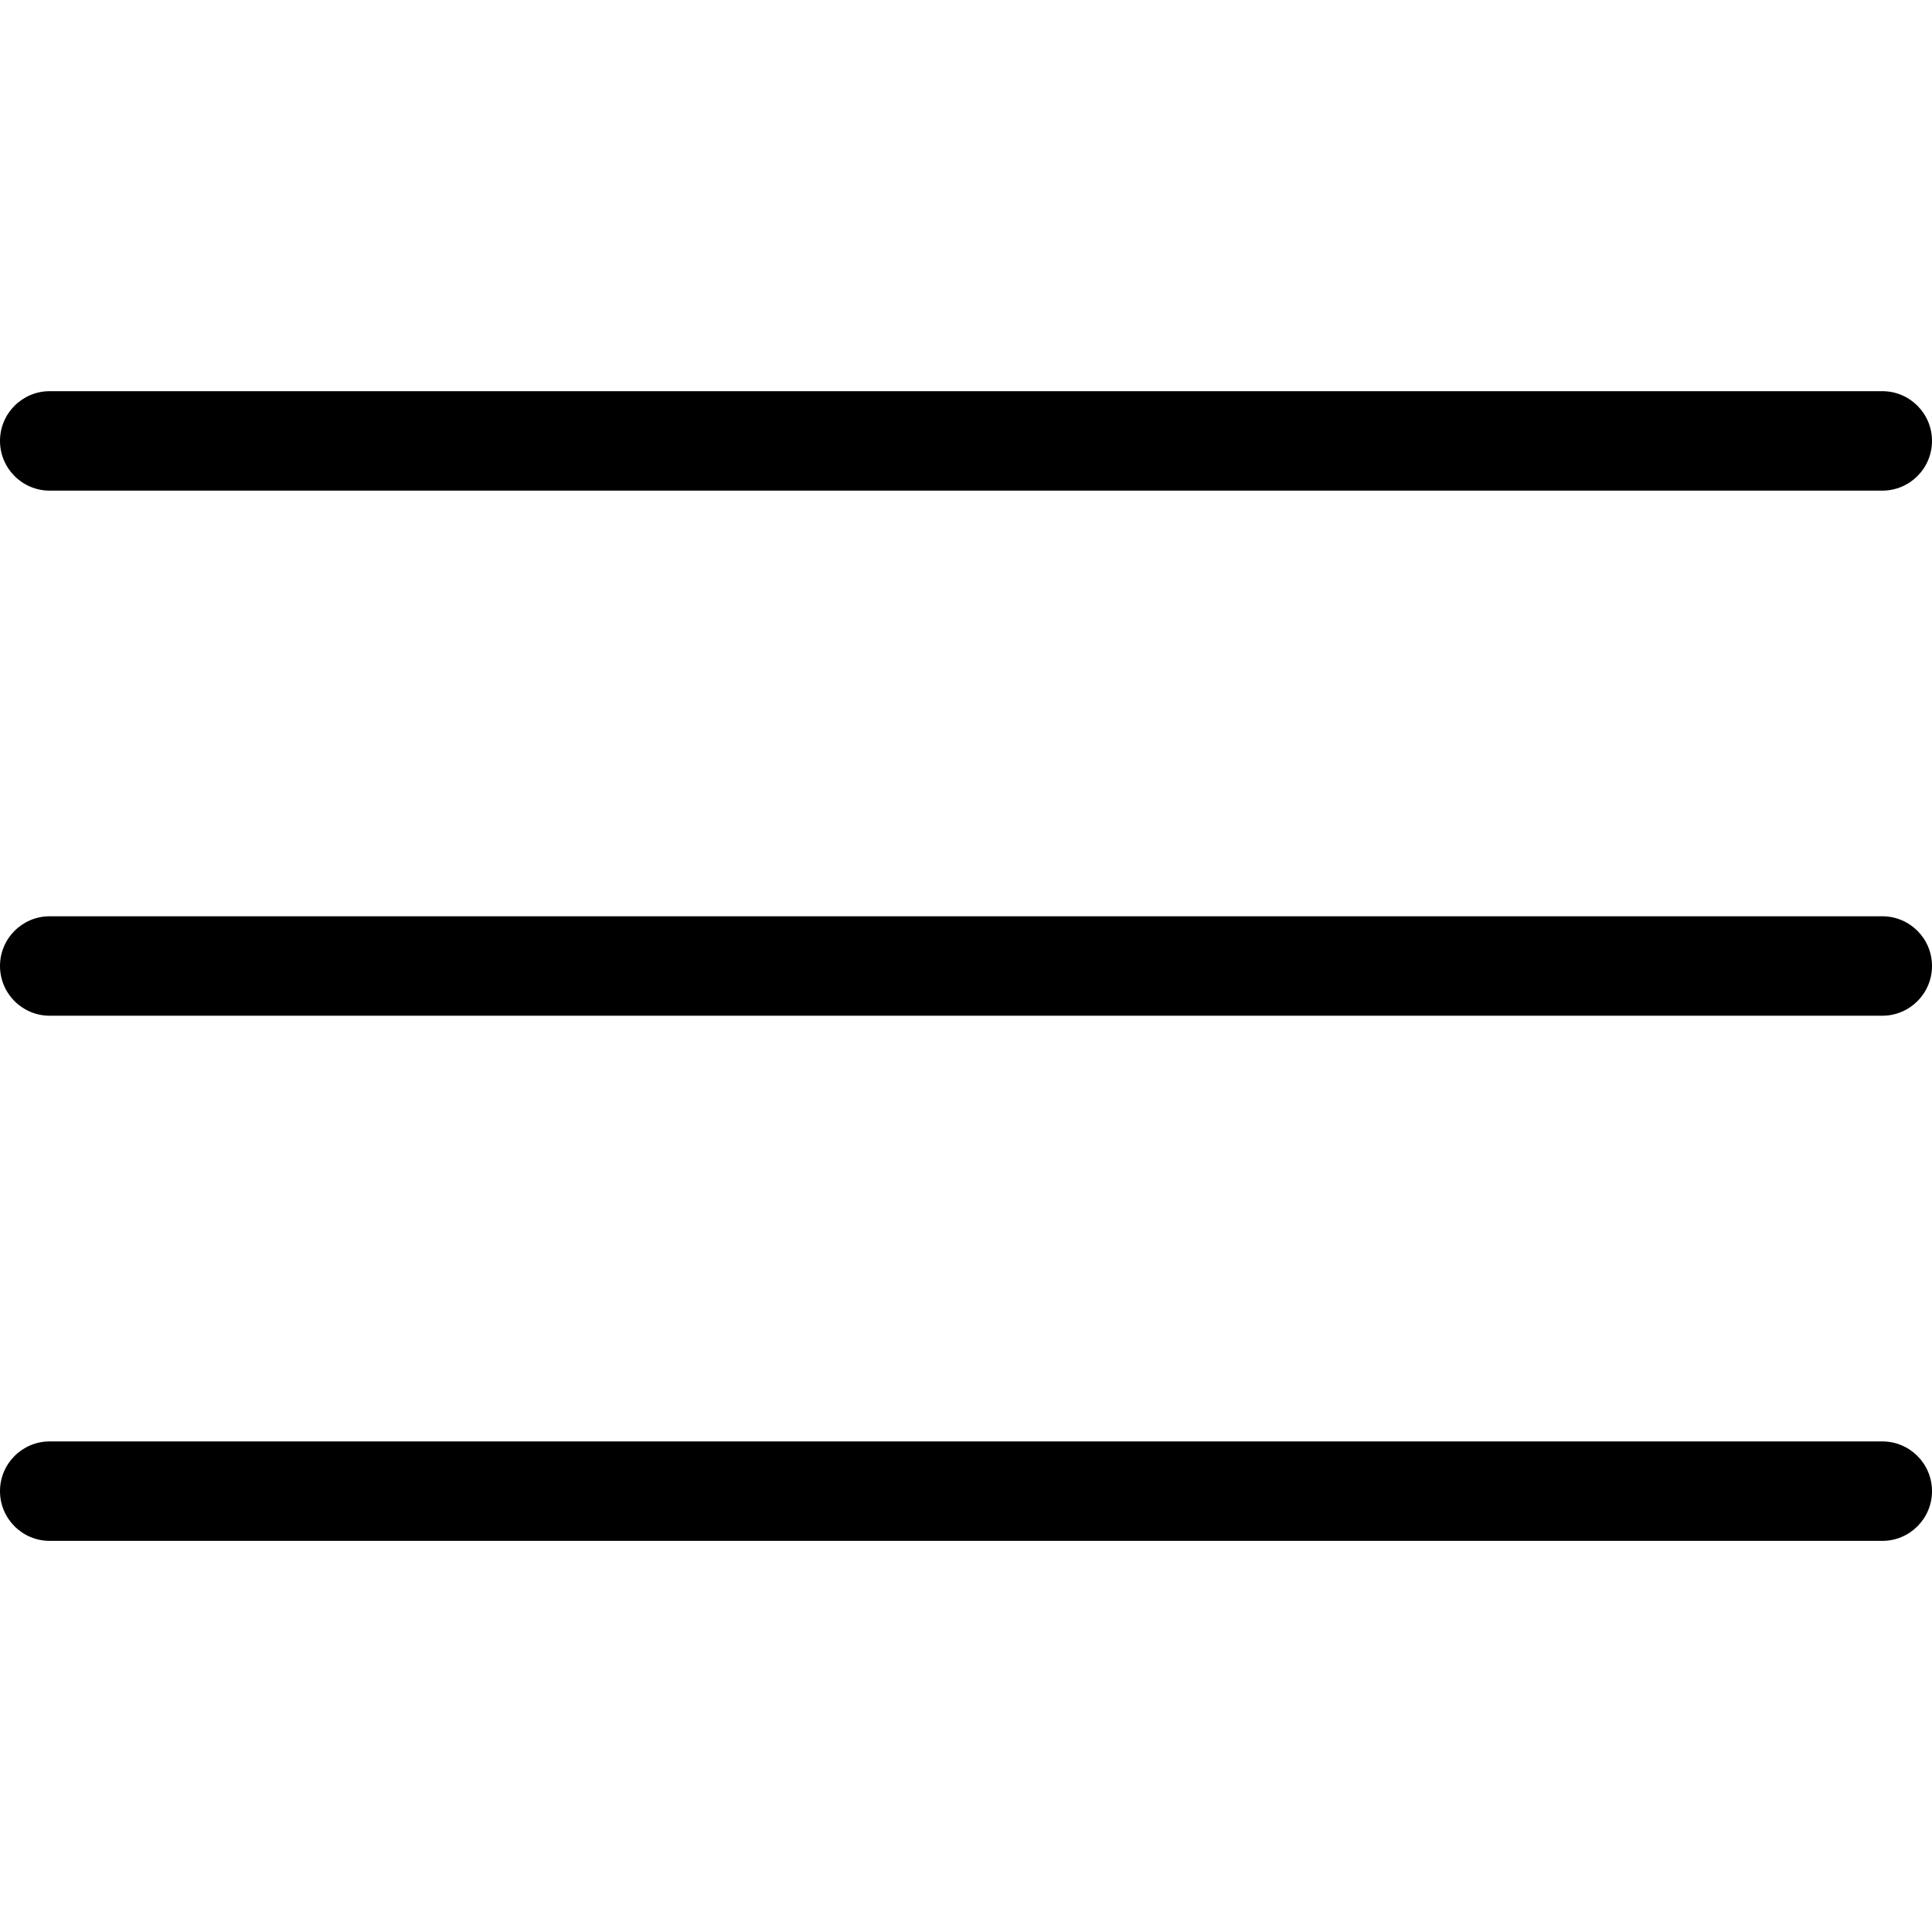
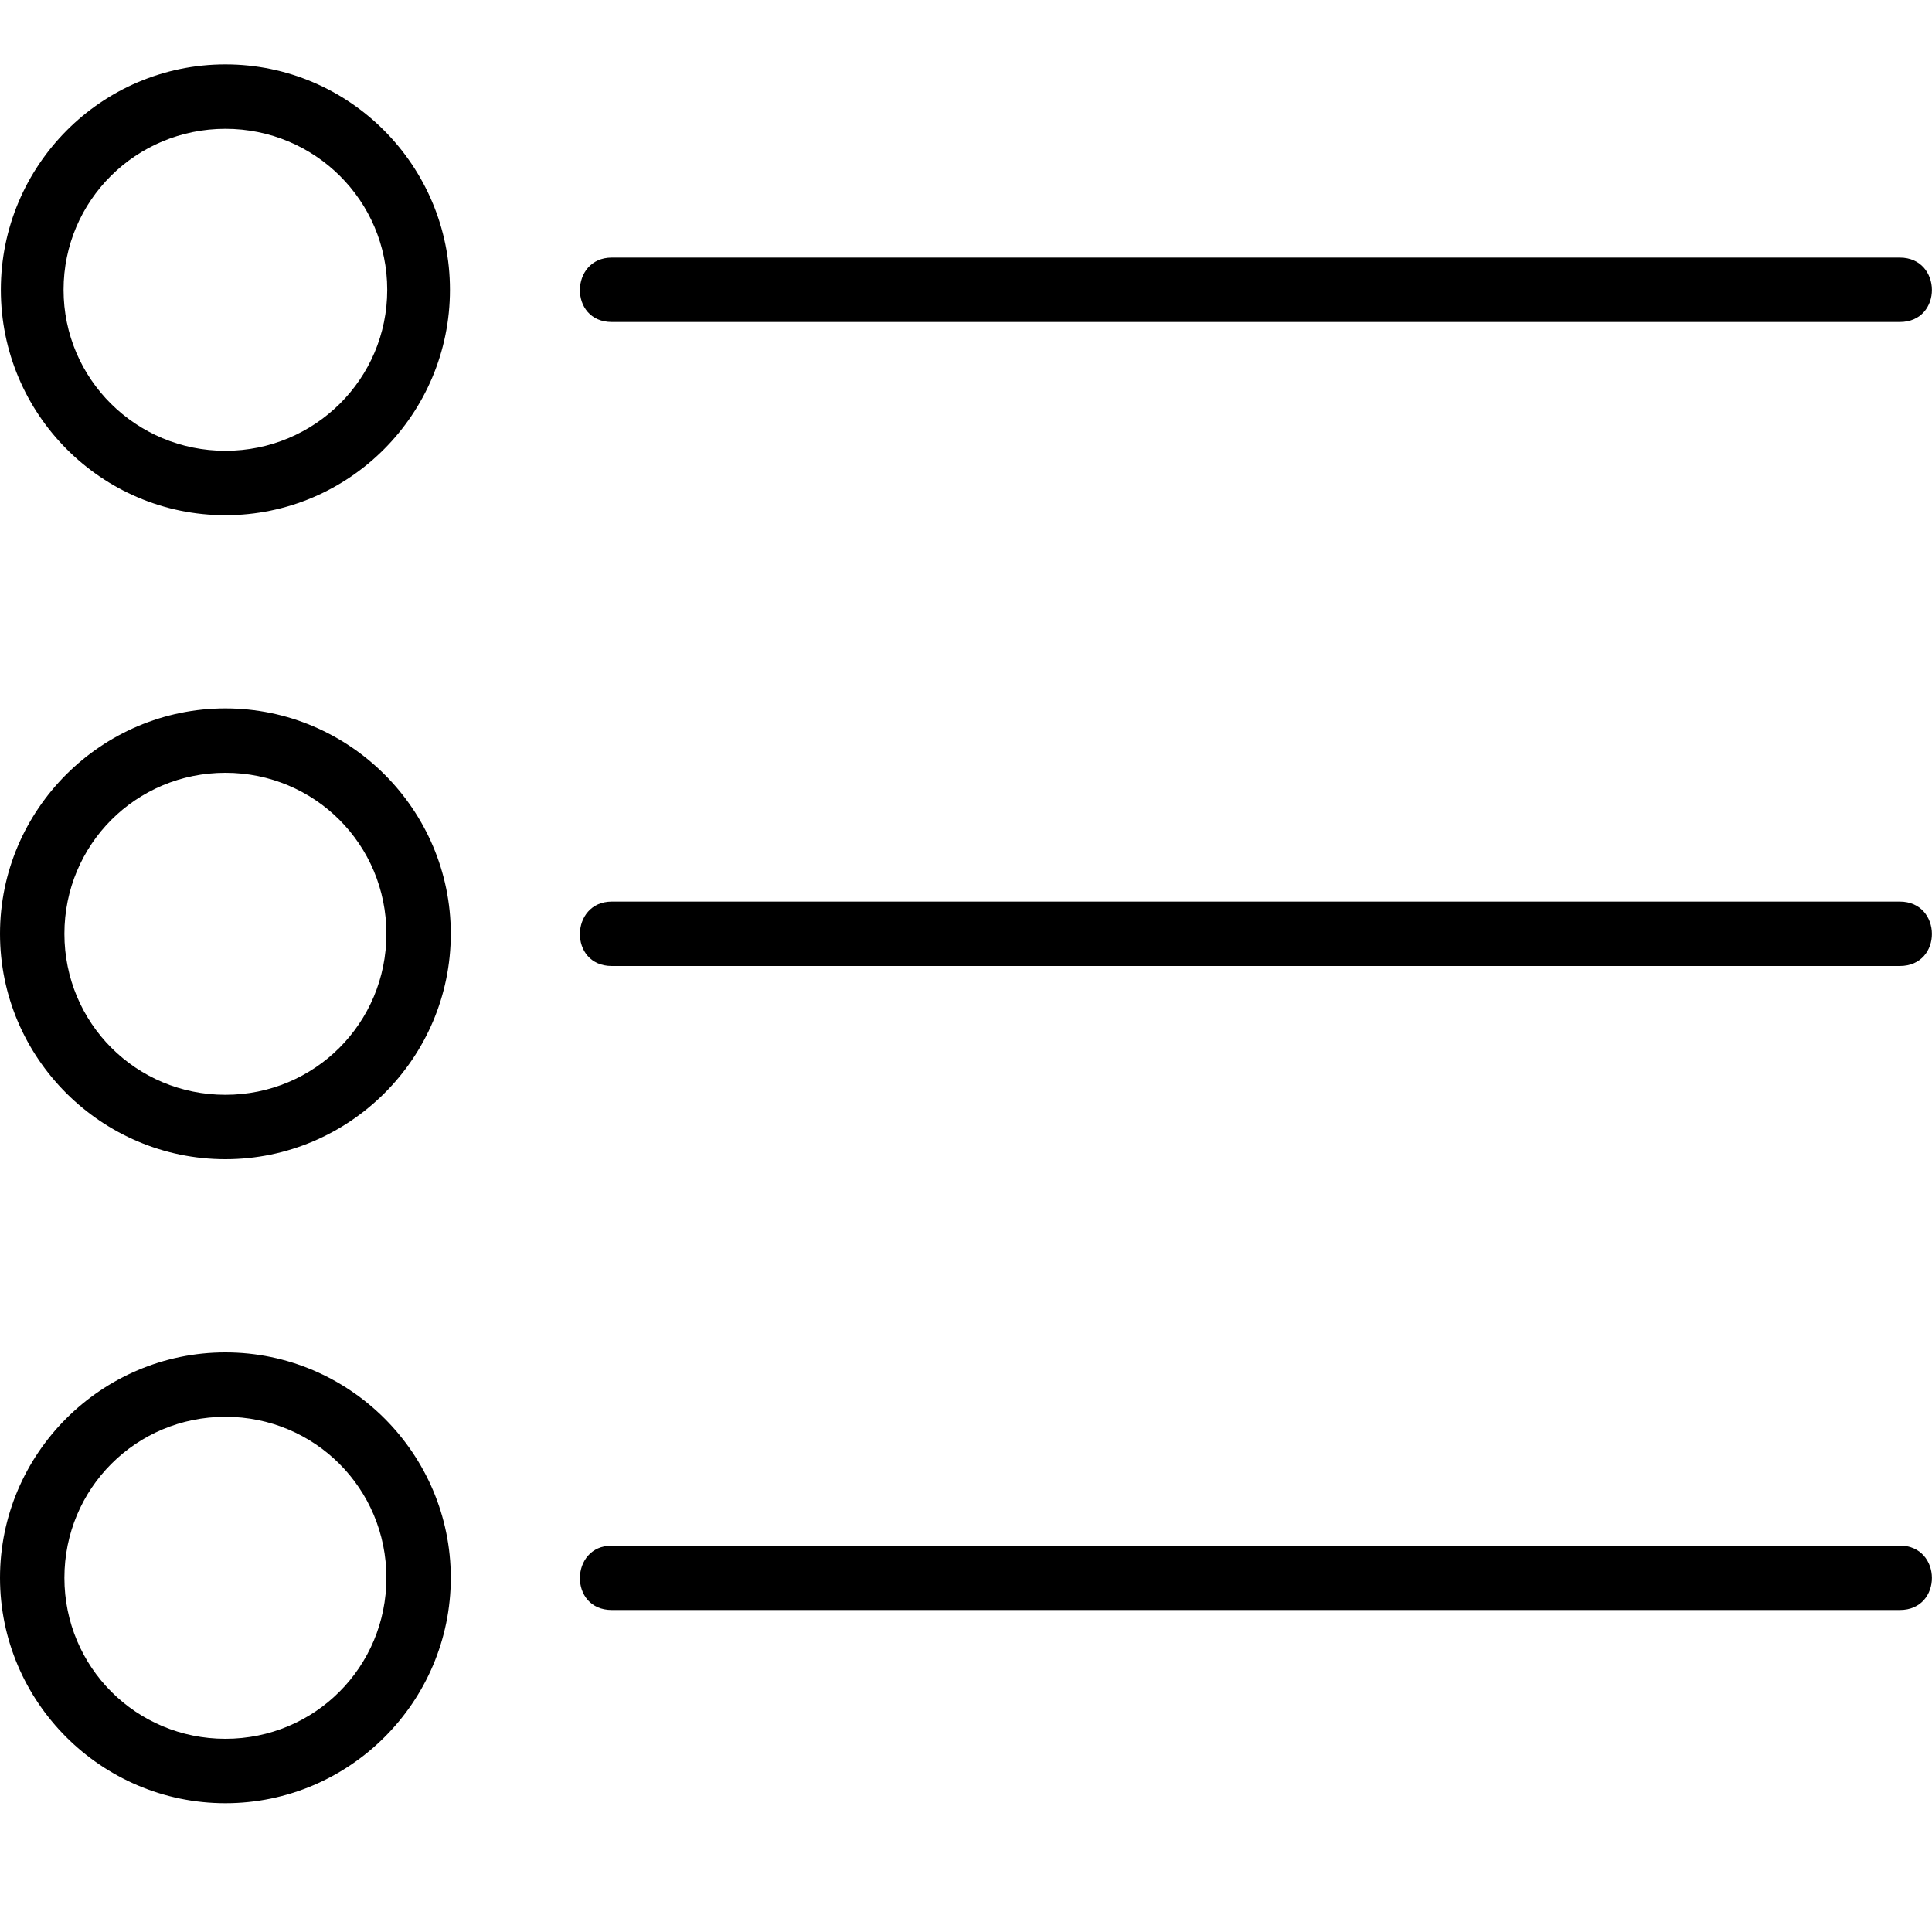
- <svg xmlns="http://www.w3.org/2000/svg" version="1.1" id="Capa_1" x="0px" y="0px" viewBox="0 0 38.85 38.85" style="enable-background:new 0 0 38.85 38.85;" xml:space="preserve">
-   <g>
-     <path d="M37.85,28.985H1c-0.553,0-1,0.448-1,1c0,0.552,0.447,1,1,1h36.85c0.553,0,1-0.448,1-1   C38.85,29.433,38.403,28.985,37.85,28.985z" />
-     <path d="M37.85,18.425H1c-0.553,0-1,0.448-1,1c0,0.552,0.447,1,1,1h36.85c0.553,0,1-0.448,1-1   C38.85,18.873,38.403,18.425,37.85,18.425z" />
-     <path d="M1,9.866h36.85c0.553,0,1-0.448,1-1c0-0.552-0.447-1-1-1H1c-0.553,0-1,0.448-1,1C0,9.418,0.447,9.866,1,9.866z" />
-   </g>
-   <g>
- </g>
-   <g>
- </g>
-   <g>
- </g>
-   <g>
- </g>
-   <g>
- </g>
-   <g>
- </g>
-   <g>
- </g>
-   <g>
- </g>
-   <g>
- </g>
-   <g>
- </g>
-   <g>
- </g>
-   <g>
- </g>
-   <g>
- </g>
-   <g>
- </g>
-   <g>
- </g>
+ <svg xmlns="http://www.w3.org/2000/svg" width="30" height="30">
+   <path d="M3.5 21C1.573 21 0 22.573 0 24.5S1.573 28 3.5 28 7 26.427 7 24.5 5.427 21 3.5 21zm0 1C4.887 22 6 23.113 6 24.5S4.887 27 3.5 27 1 25.887 1 24.5 2.113 22 3.5 22zm0-11C1.573 11 0 12.573 0 14.5S1.573 18 3.5 18 7 16.427 7 14.5 5.427 11 3.5 11zm0 1C4.887 12 6 13.113 6 14.5S4.887 17 3.5 17 1 15.887 1 14.5 2.113 12 3.5 12zm0-11C1.573 1 .013 2.573.013 4.5S1.573 8 3.5 8s3.487-1.573 3.487-3.5S5.428 1 3.5 1zm0 1c1.387 0 2.513 1.113 2.513 2.5S4.886 7 3.5 7 .987 5.887.987 4.5 2.113 2 3.5 2zm26 3h-20c-.67 0-.65-1 0-1h20c.66 0 .67 1 0 1zm0 10h-20c-.67 0-.65-1 0-1h20c.66 0 .67 1 0 1zm0 10h-20c-.67 0-.65-1 0-1h20c.66 0 .67 1 0 1z" />
</svg>
